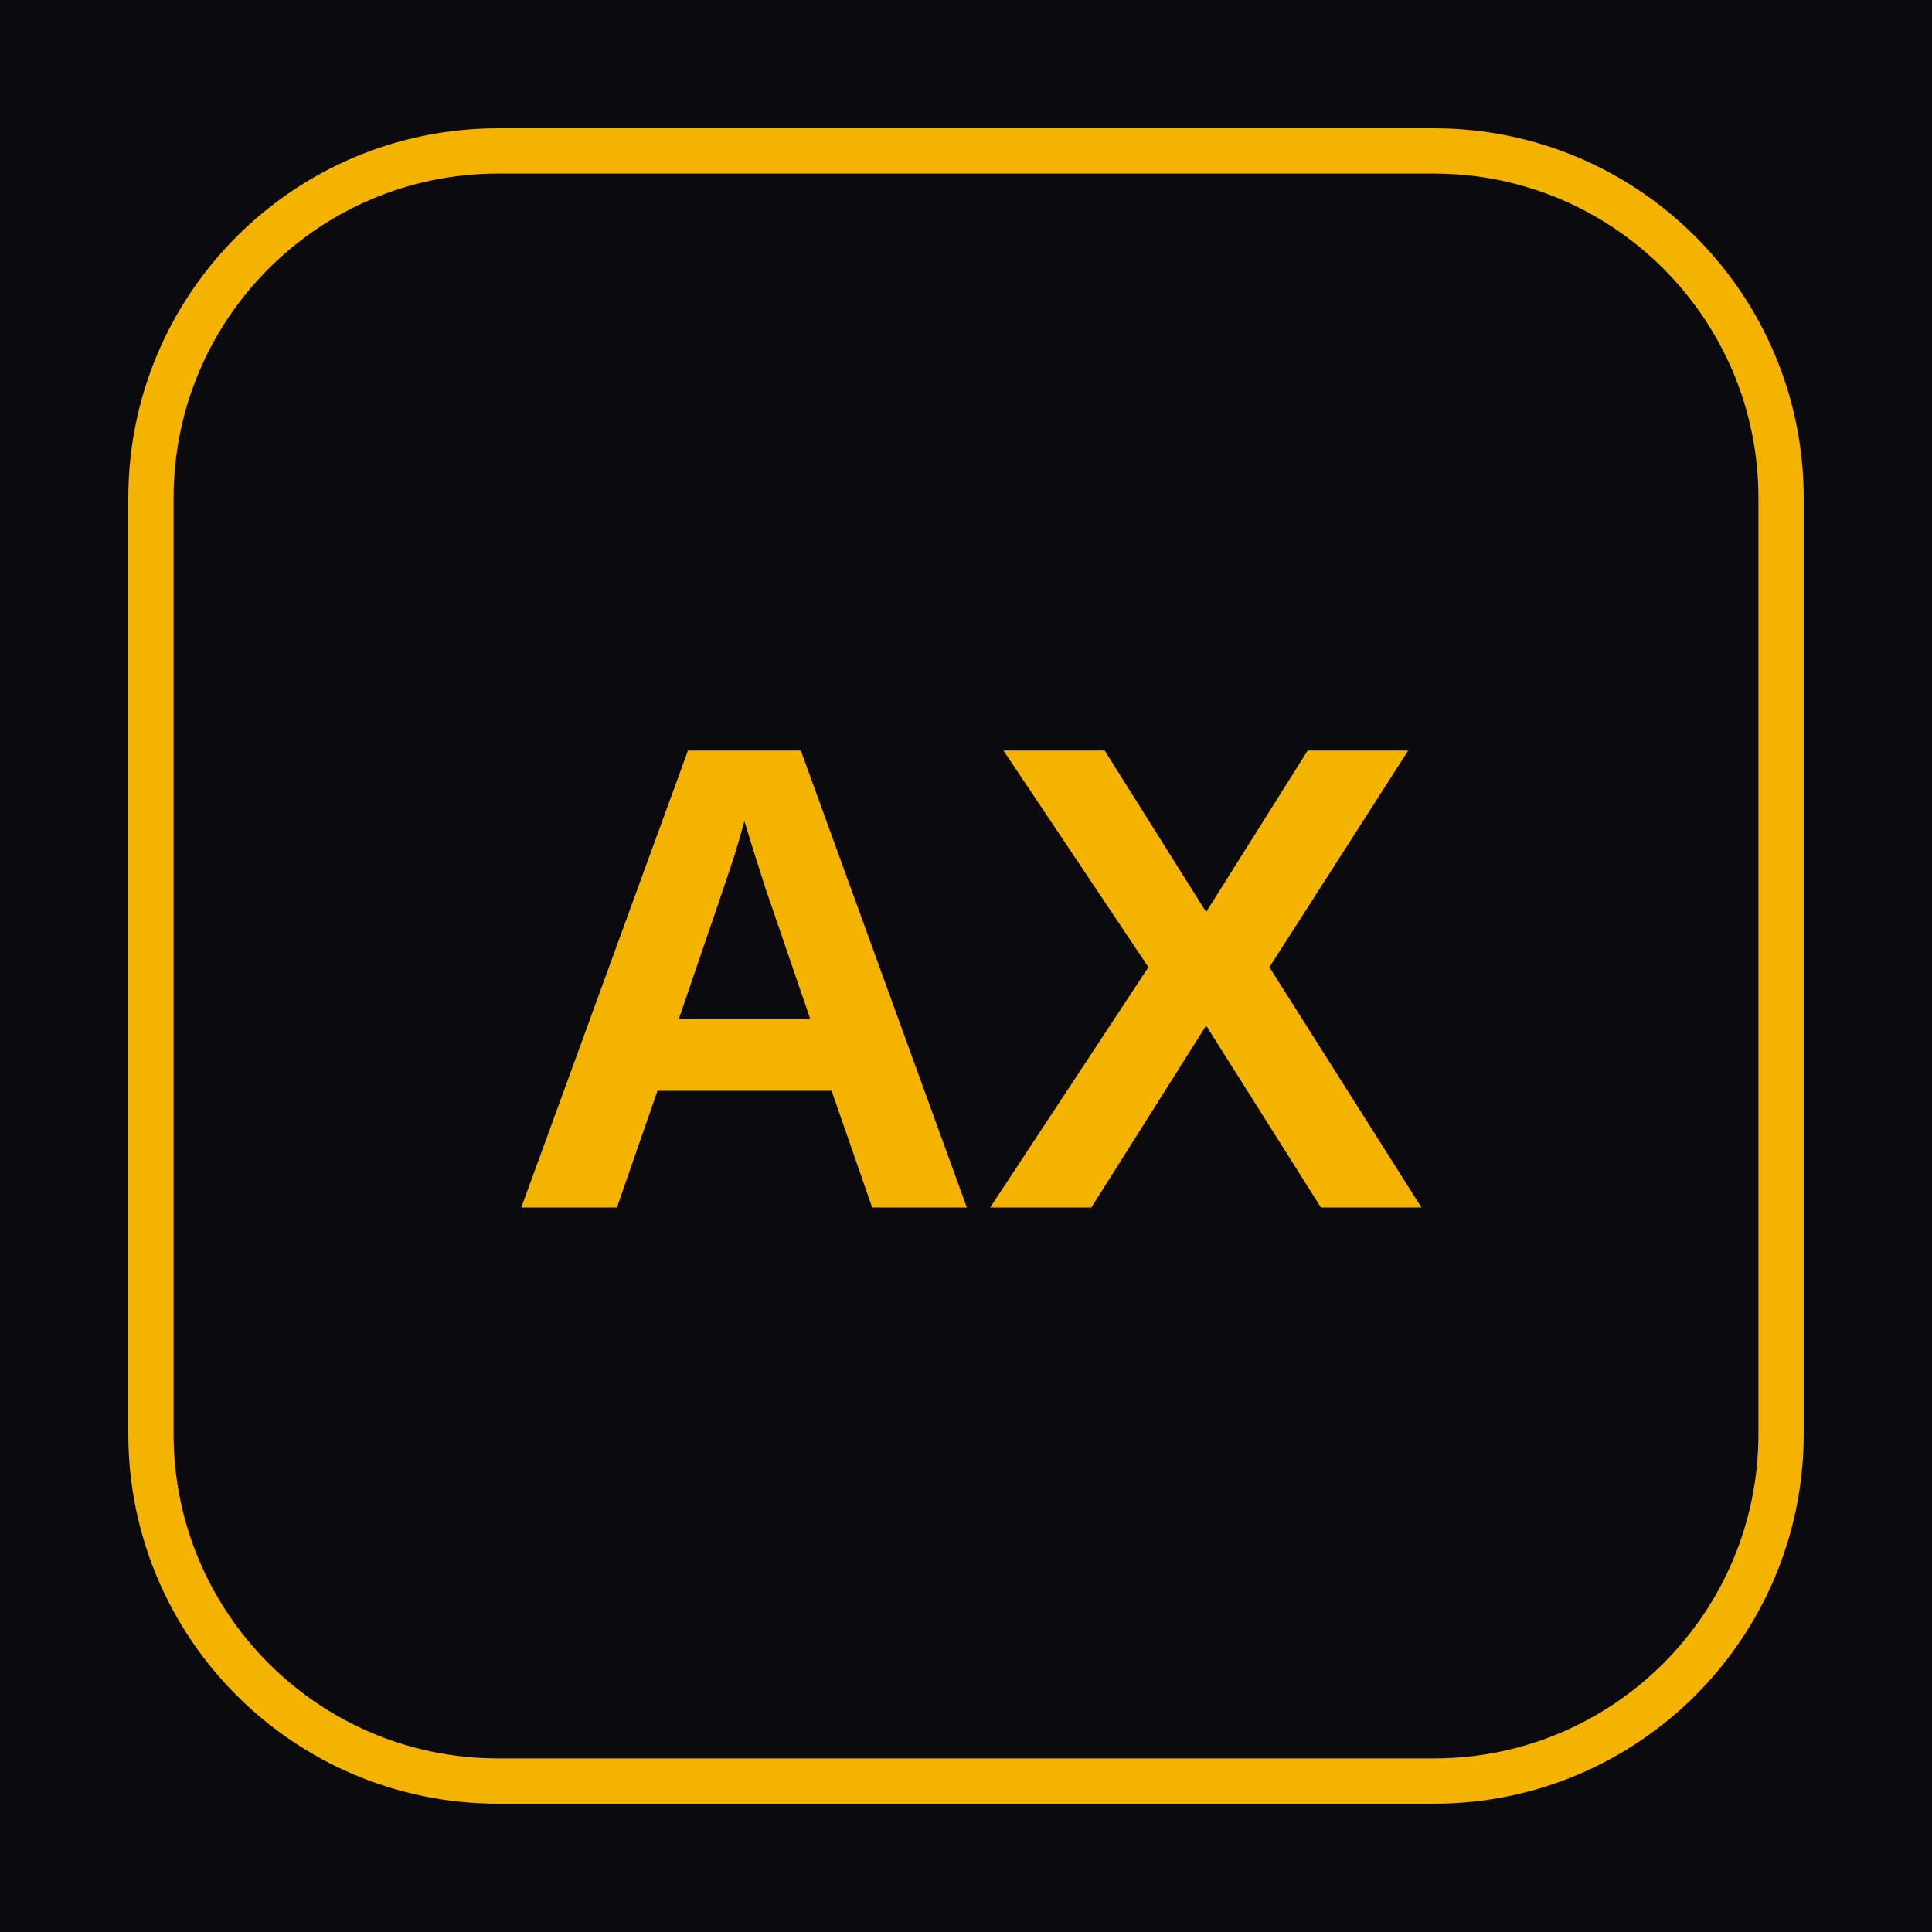
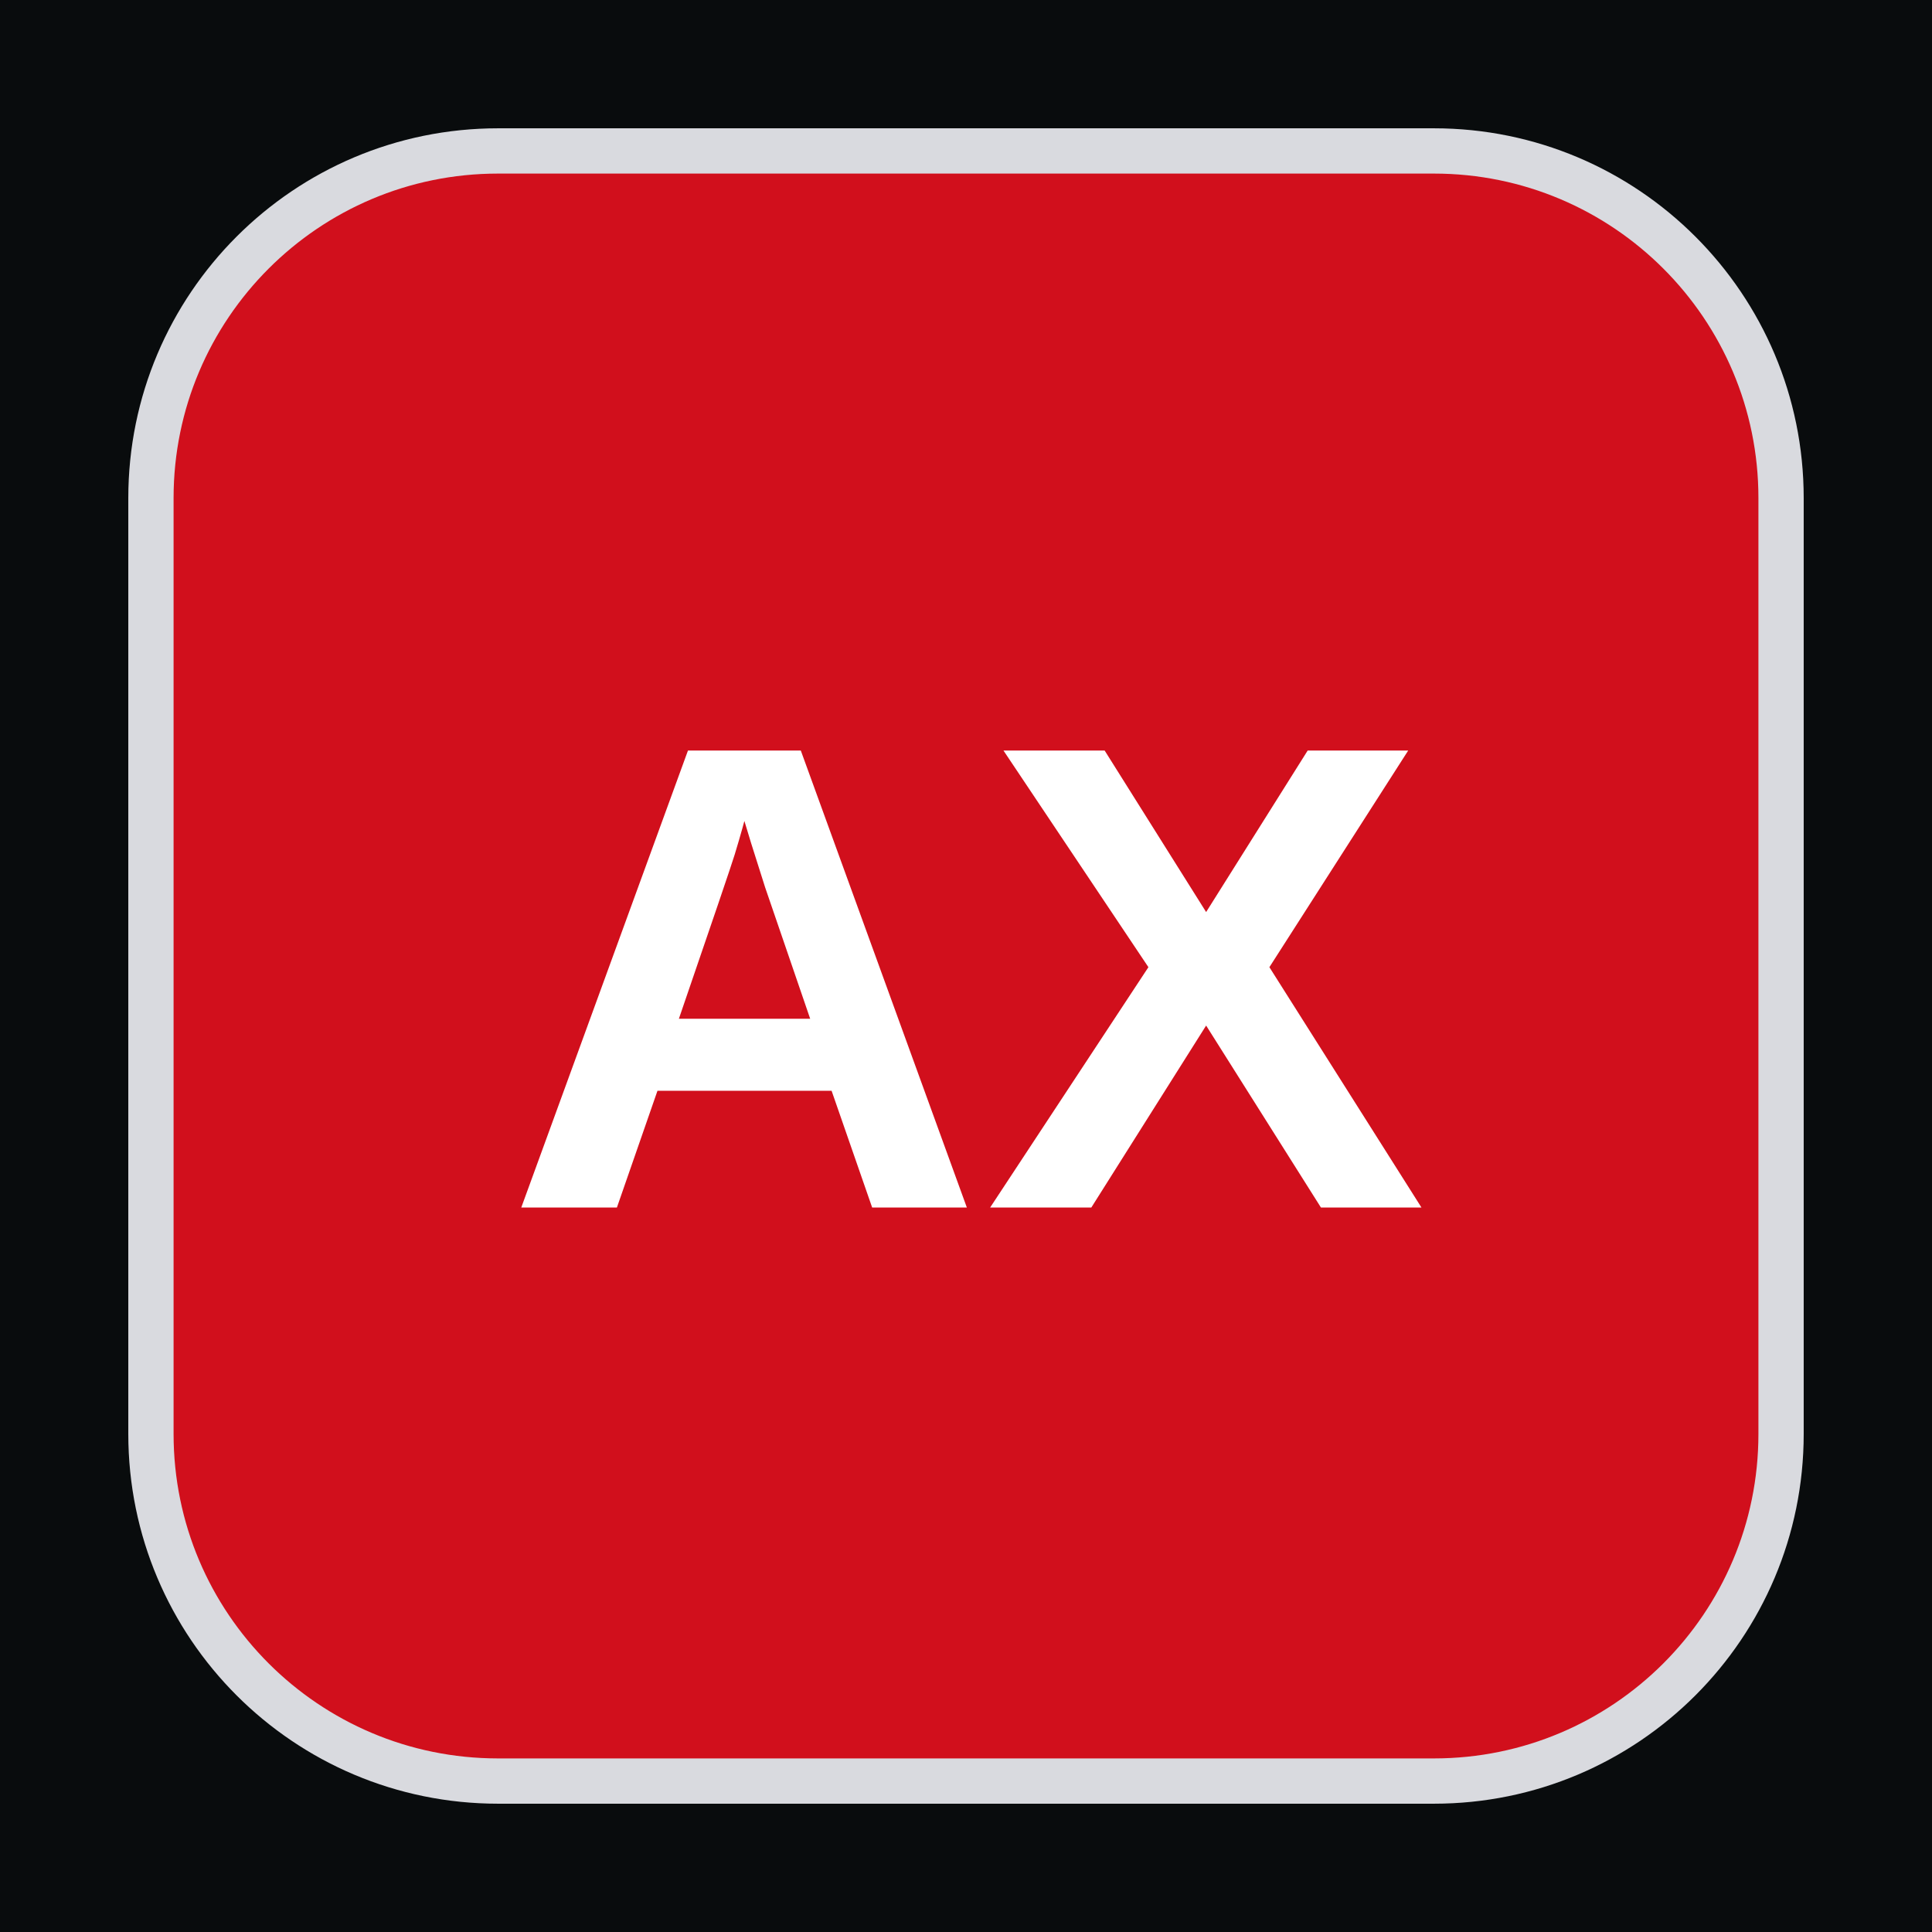
<svg xmlns="http://www.w3.org/2000/svg" viewBox="0 0 512 512">
-   <rect width="512" height="512" fill="#0b0b0f" />
-   <rect x="40" y="40" width="432" height="432" rx="92" fill="none" stroke="#f5b301" stroke-width="12" />
-   <text x="256" y="320" font-family="Arial,Helvetica,sans-serif" font-weight="700" font-size="176" text-anchor="middle" fill="#f5b301">AX</text>
+   <rect width="512" height="512" fill="#090c0d" />
+   <rect x="40" y="40" width="432" height="432" rx="92" fill="#d10f1c" stroke="#d9dadf" stroke-width="12" />
+   <text x="256" y="320" font-family="Arial,Helvetica,sans-serif" font-weight="700" font-size="176" text-anchor="middle" fill="#ffffff">AX</text>
</svg>
